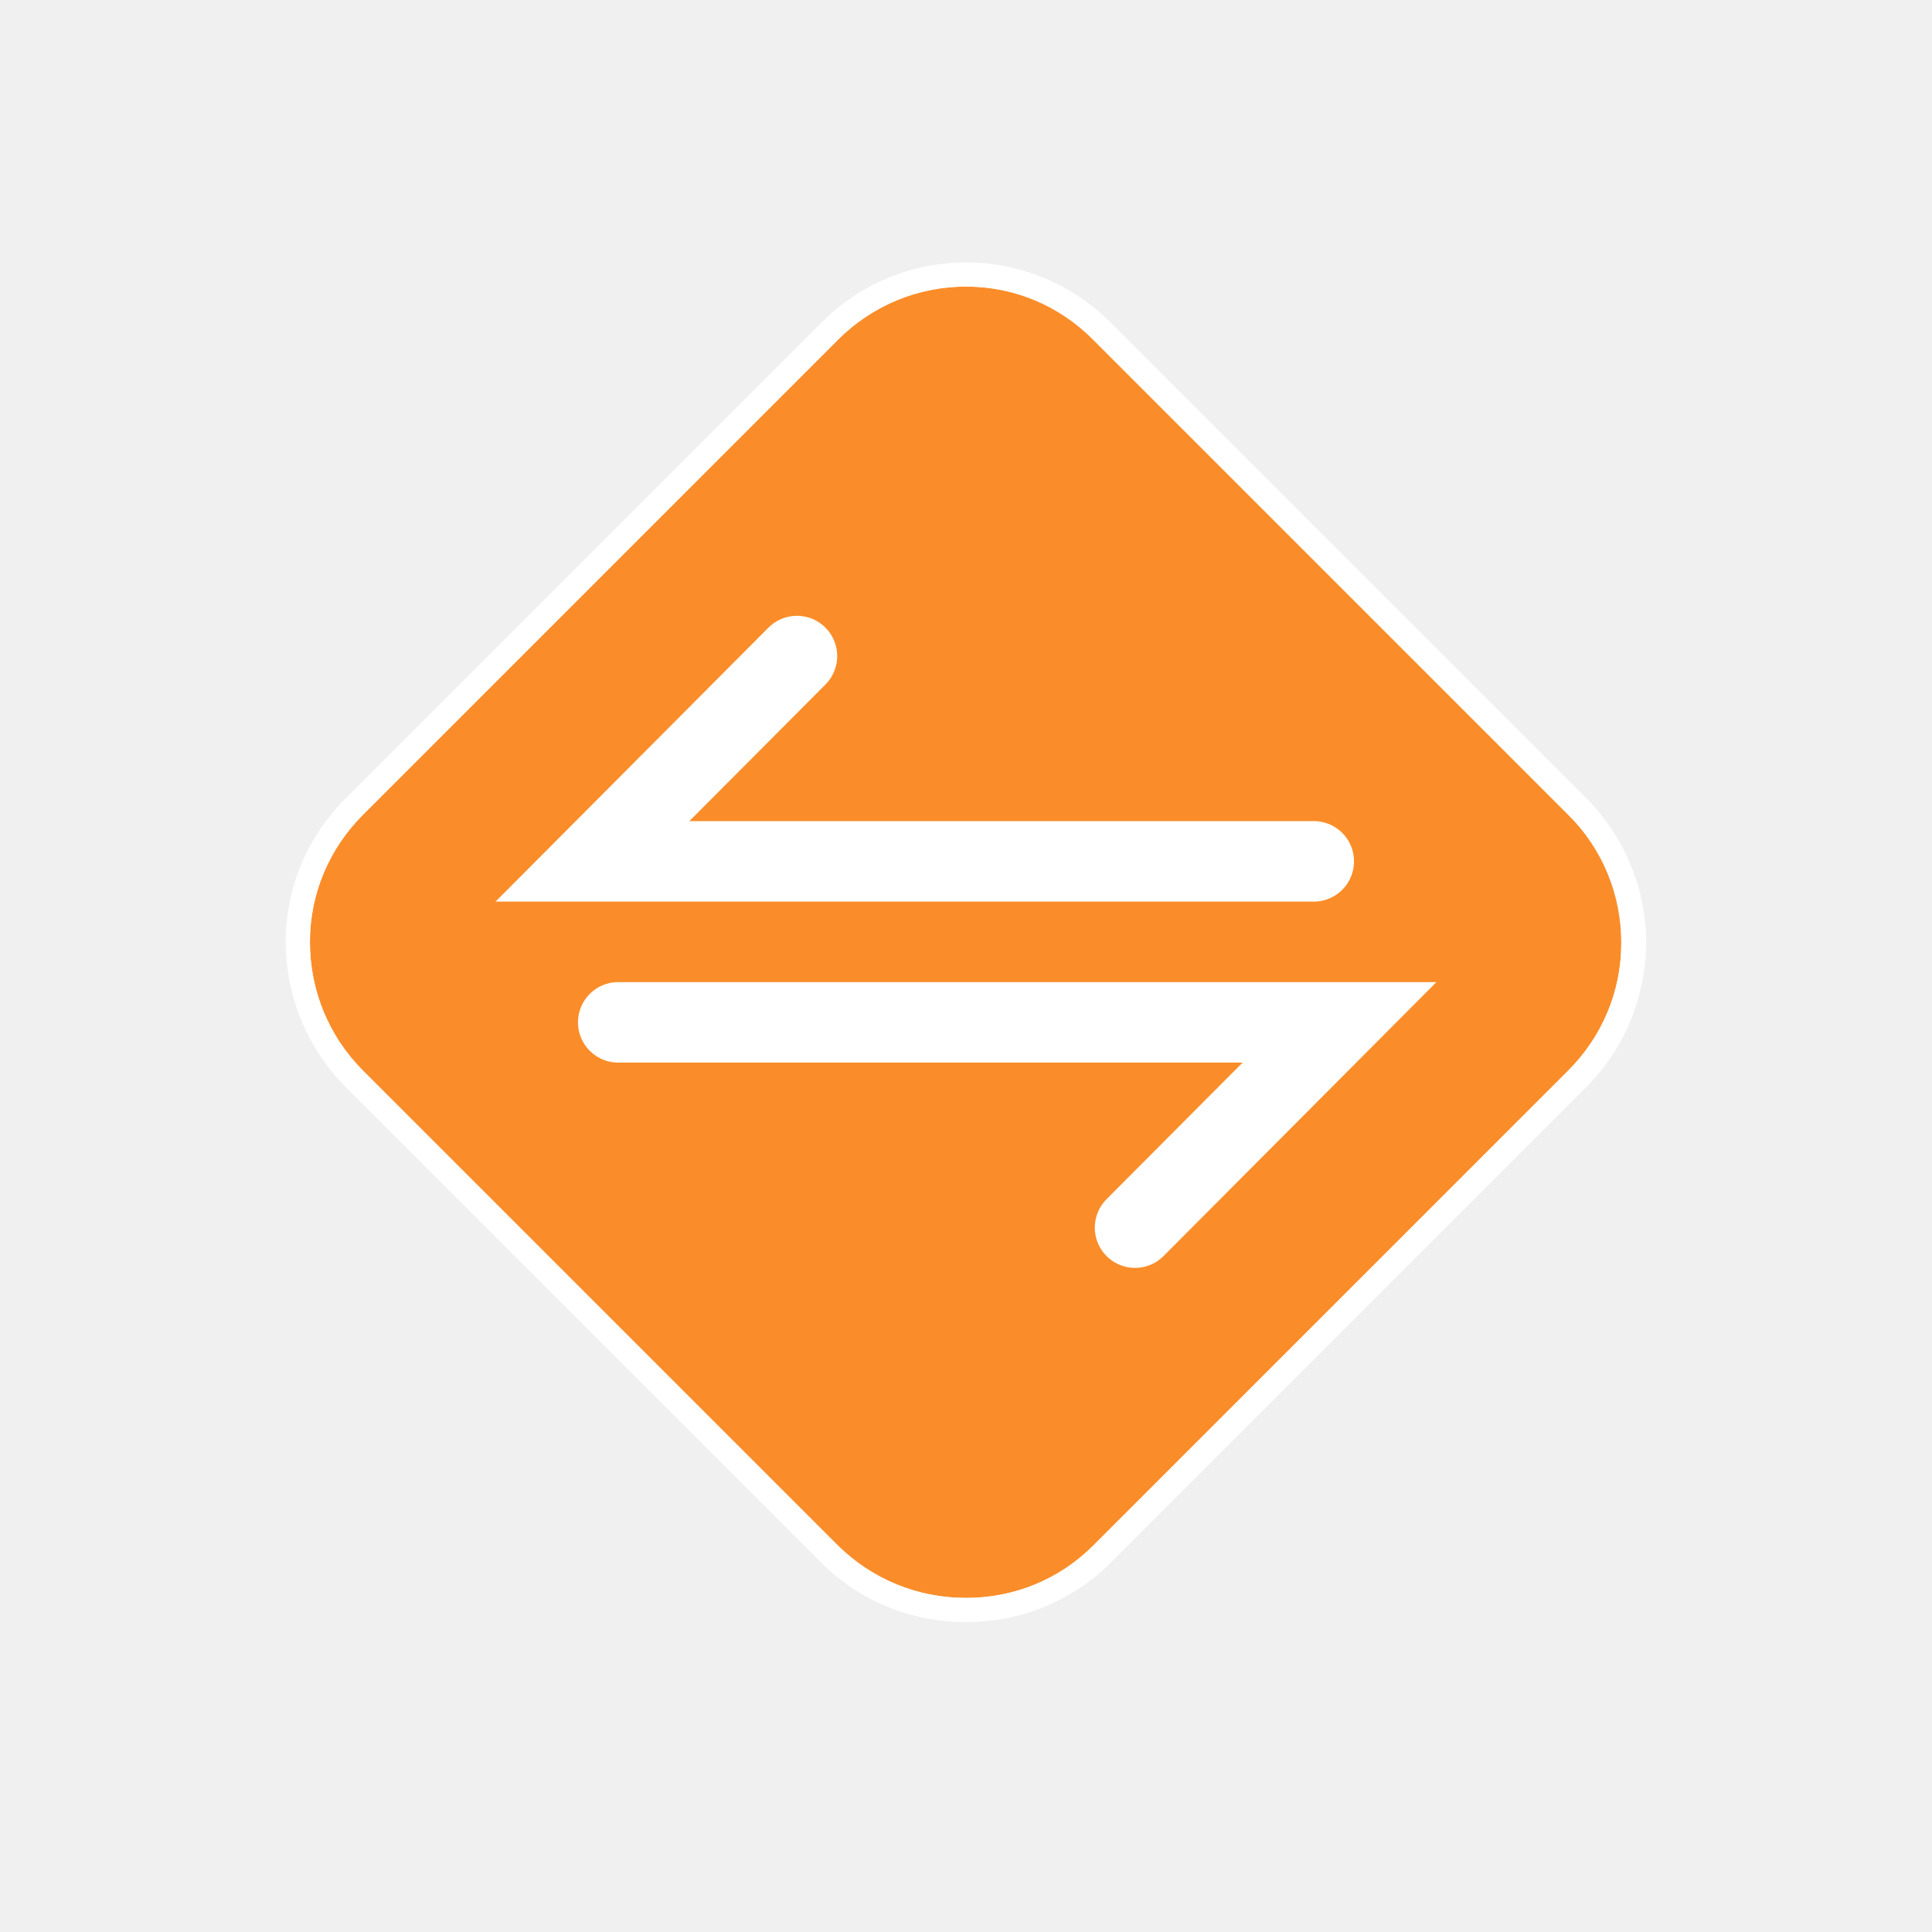
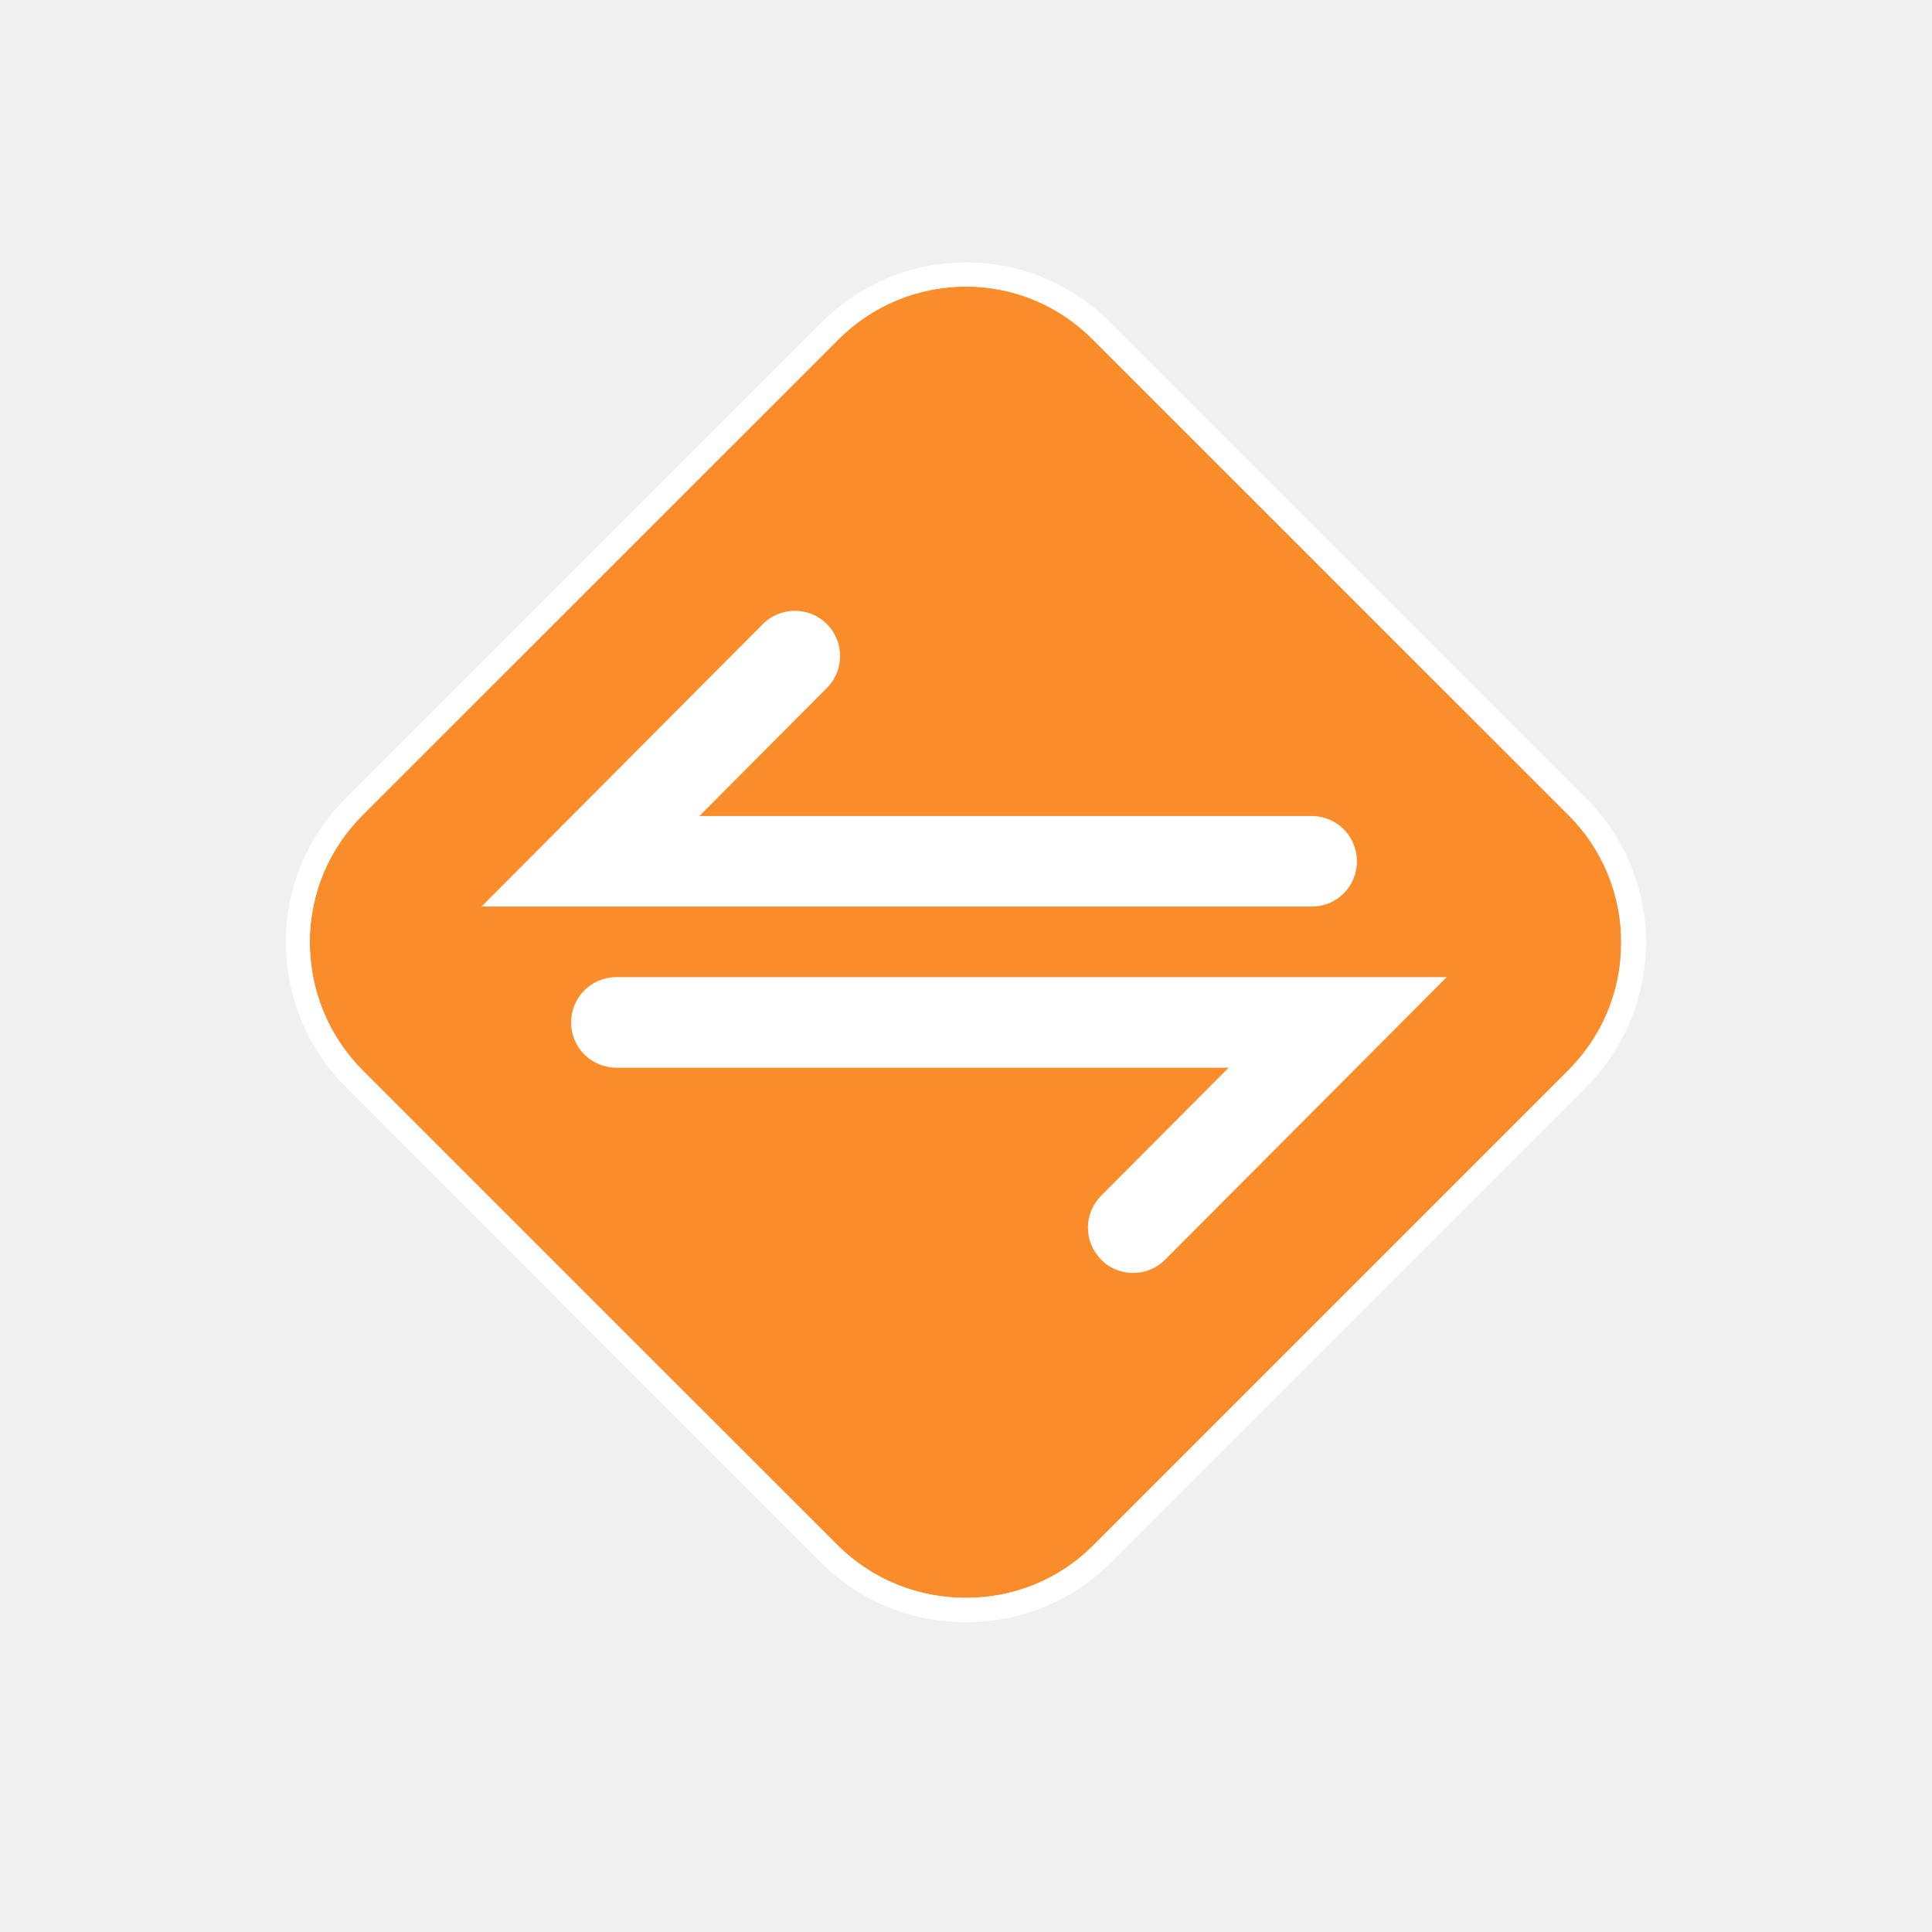
- <svg xmlns="http://www.w3.org/2000/svg" version="1.1" x="0px" y="0px" viewBox="0 0 240 240" enable-background="new 0 0 240 240" xml:space="preserve">
+ <svg xmlns="http://www.w3.org/2000/svg" version="1.1" id="Layer_1" x="0px" y="0px" viewBox="0 0 1024 1024" enable-background="new 0 0 1024 1024" xml:space="preserve">
  <g id="Layer_2">
</g>
-   <g id="Layer_1">
-     <path fill="#FA8D29" d="M194.8,101.2c4.3,4.3,6.6,10,6.6,16c0,6-2.4,11.6-6.6,15.8l-59,59c-4.2,4.2-9.8,6.5-15.8,6.5   c-6,0-11.7-2.3-15.9-6.5l-59-59c-4.3-4.3-6.6-10-6.6-16c0-6,2.4-11.6,6.6-15.8l59-59c4.3-4.3,9.9-6.6,15.9-6.6   c6,0,11.6,2.4,15.8,6.6L194.8,101.2z" />
-     <path fill="#FFFFFF" d="M194.8,101.2l-59-59c-4.2-4.3-9.8-6.6-15.8-6.6c-6,0-11.7,2.4-15.9,6.6l-59,59c-4.2,4.2-6.6,9.8-6.6,15.8   c0,6,2.3,11.7,6.6,16l59,59c4.3,4.2,9.9,6.5,15.9,6.5c6,0,11.6-2.3,15.8-6.5l59-59c4.2-4.2,6.6-9.8,6.6-15.8   C201.5,111.1,199.1,105.4,194.8,101.2z M197,135.1l-59,59c-4.8,4.8-11.2,7.4-18,7.4c-6.8,0-13.2-2.6-18-7.4l-59-59   c-4.8-4.8-7.5-11.3-7.5-18.1c0-6.8,2.7-13.1,7.5-17.9l59-59c4.8-4.8,11.2-7.5,18-7.5c6.8,0,13.2,2.7,18,7.5l59,59   c4.8,4.8,7.5,11.3,7.5,18.1C204.4,123.9,201.8,130.3,197,135.1z" />
-     <g>
- 	</g>
-     <polyline fill="none" stroke="#FFFFFF" stroke-width="10" stroke-linecap="round" stroke-miterlimit="10" points="99,81.5    73.6,107 163.2,107  " />
-     <polyline fill="none" stroke="#FFFFFF" stroke-width="10" stroke-linecap="round" stroke-miterlimit="10" points="141,152.5    166.4,127 76.8,127  " />
+   <path fill="#FA8D29" d="M831.1,431.8c18.3,18.3,28.2,42.7,28.2,68.3c0,25.6-10.2,49.5-28.2,67.4L579.4,819.2  c-17.9,17.9-41.8,27.7-67.4,27.7c-25.6,0-49.9-9.8-67.8-27.7L192.4,567.5c-18.3-18.3-28.2-42.7-28.2-68.3  c0-25.6,10.2-49.5,28.2-67.4l251.7-251.7c18.3-18.3,42.2-28.2,67.8-28.2c25.6,0,49.5,10.2,67.4,28.2L831.1,431.8z" />
+   <path fill="#FFFFFF" d="M831.1,431.8L579.4,180.1c-17.9-18.3-41.8-28.2-67.4-28.2c-25.6,0-49.9,10.2-67.8,28.2L192.4,431.8  c-17.9,17.9-28.2,41.8-28.2,67.4c0,25.6,9.8,49.9,28.2,68.3l251.7,251.7c18.3,17.9,42.2,27.7,67.8,27.7c25.6,0,49.5-9.8,67.4-27.7  l251.7-251.7c17.9-17.9,28.2-41.8,28.2-67.4C859.7,474,849.5,449.7,831.1,431.8z M840.5,576.4L588.8,828.2  c-20.5,20.5-47.8,31.6-76.8,31.6c-29,0-56.3-11.1-76.8-31.6L183.5,576.4c-20.5-20.5-32-48.2-32-77.2c0-29,11.5-55.9,32-76.4  l251.7-251.7c20.5-20.5,47.8-32,76.8-32c29,0,56.3,11.5,76.8,32l251.7,251.7c20.5,20.5,32,48.2,32,77.2  C872.1,528.6,861,555.9,840.5,576.4z" />
+   <g>
+     <path fill="#FFFFFF" d="M695.3,480.5H255.2l149.1-149.7c9.4-9.4,24.6-9.4,33.9-0.1c9.4,9.4,9.4,24.6,0.1,33.9l-67.6,67.9h324.5   c13.3,0,24,10.7,24,24S708.6,480.5,695.3,480.5z" />
+   </g>
+   <g>
+     <path fill="#FFFFFF" d="M600.6,674.7c-6.1,0-12.3-2.3-16.9-7c-9.4-9.4-9.4-24.5-0.1-33.9l67.6-67.9H326.7c-13.3,0-24-10.7-24-24   s10.7-24,24-24h440.1L617.6,667.6C612.9,672.3,606.8,674.7,600.6,674.7z" />
  </g>
</svg>
